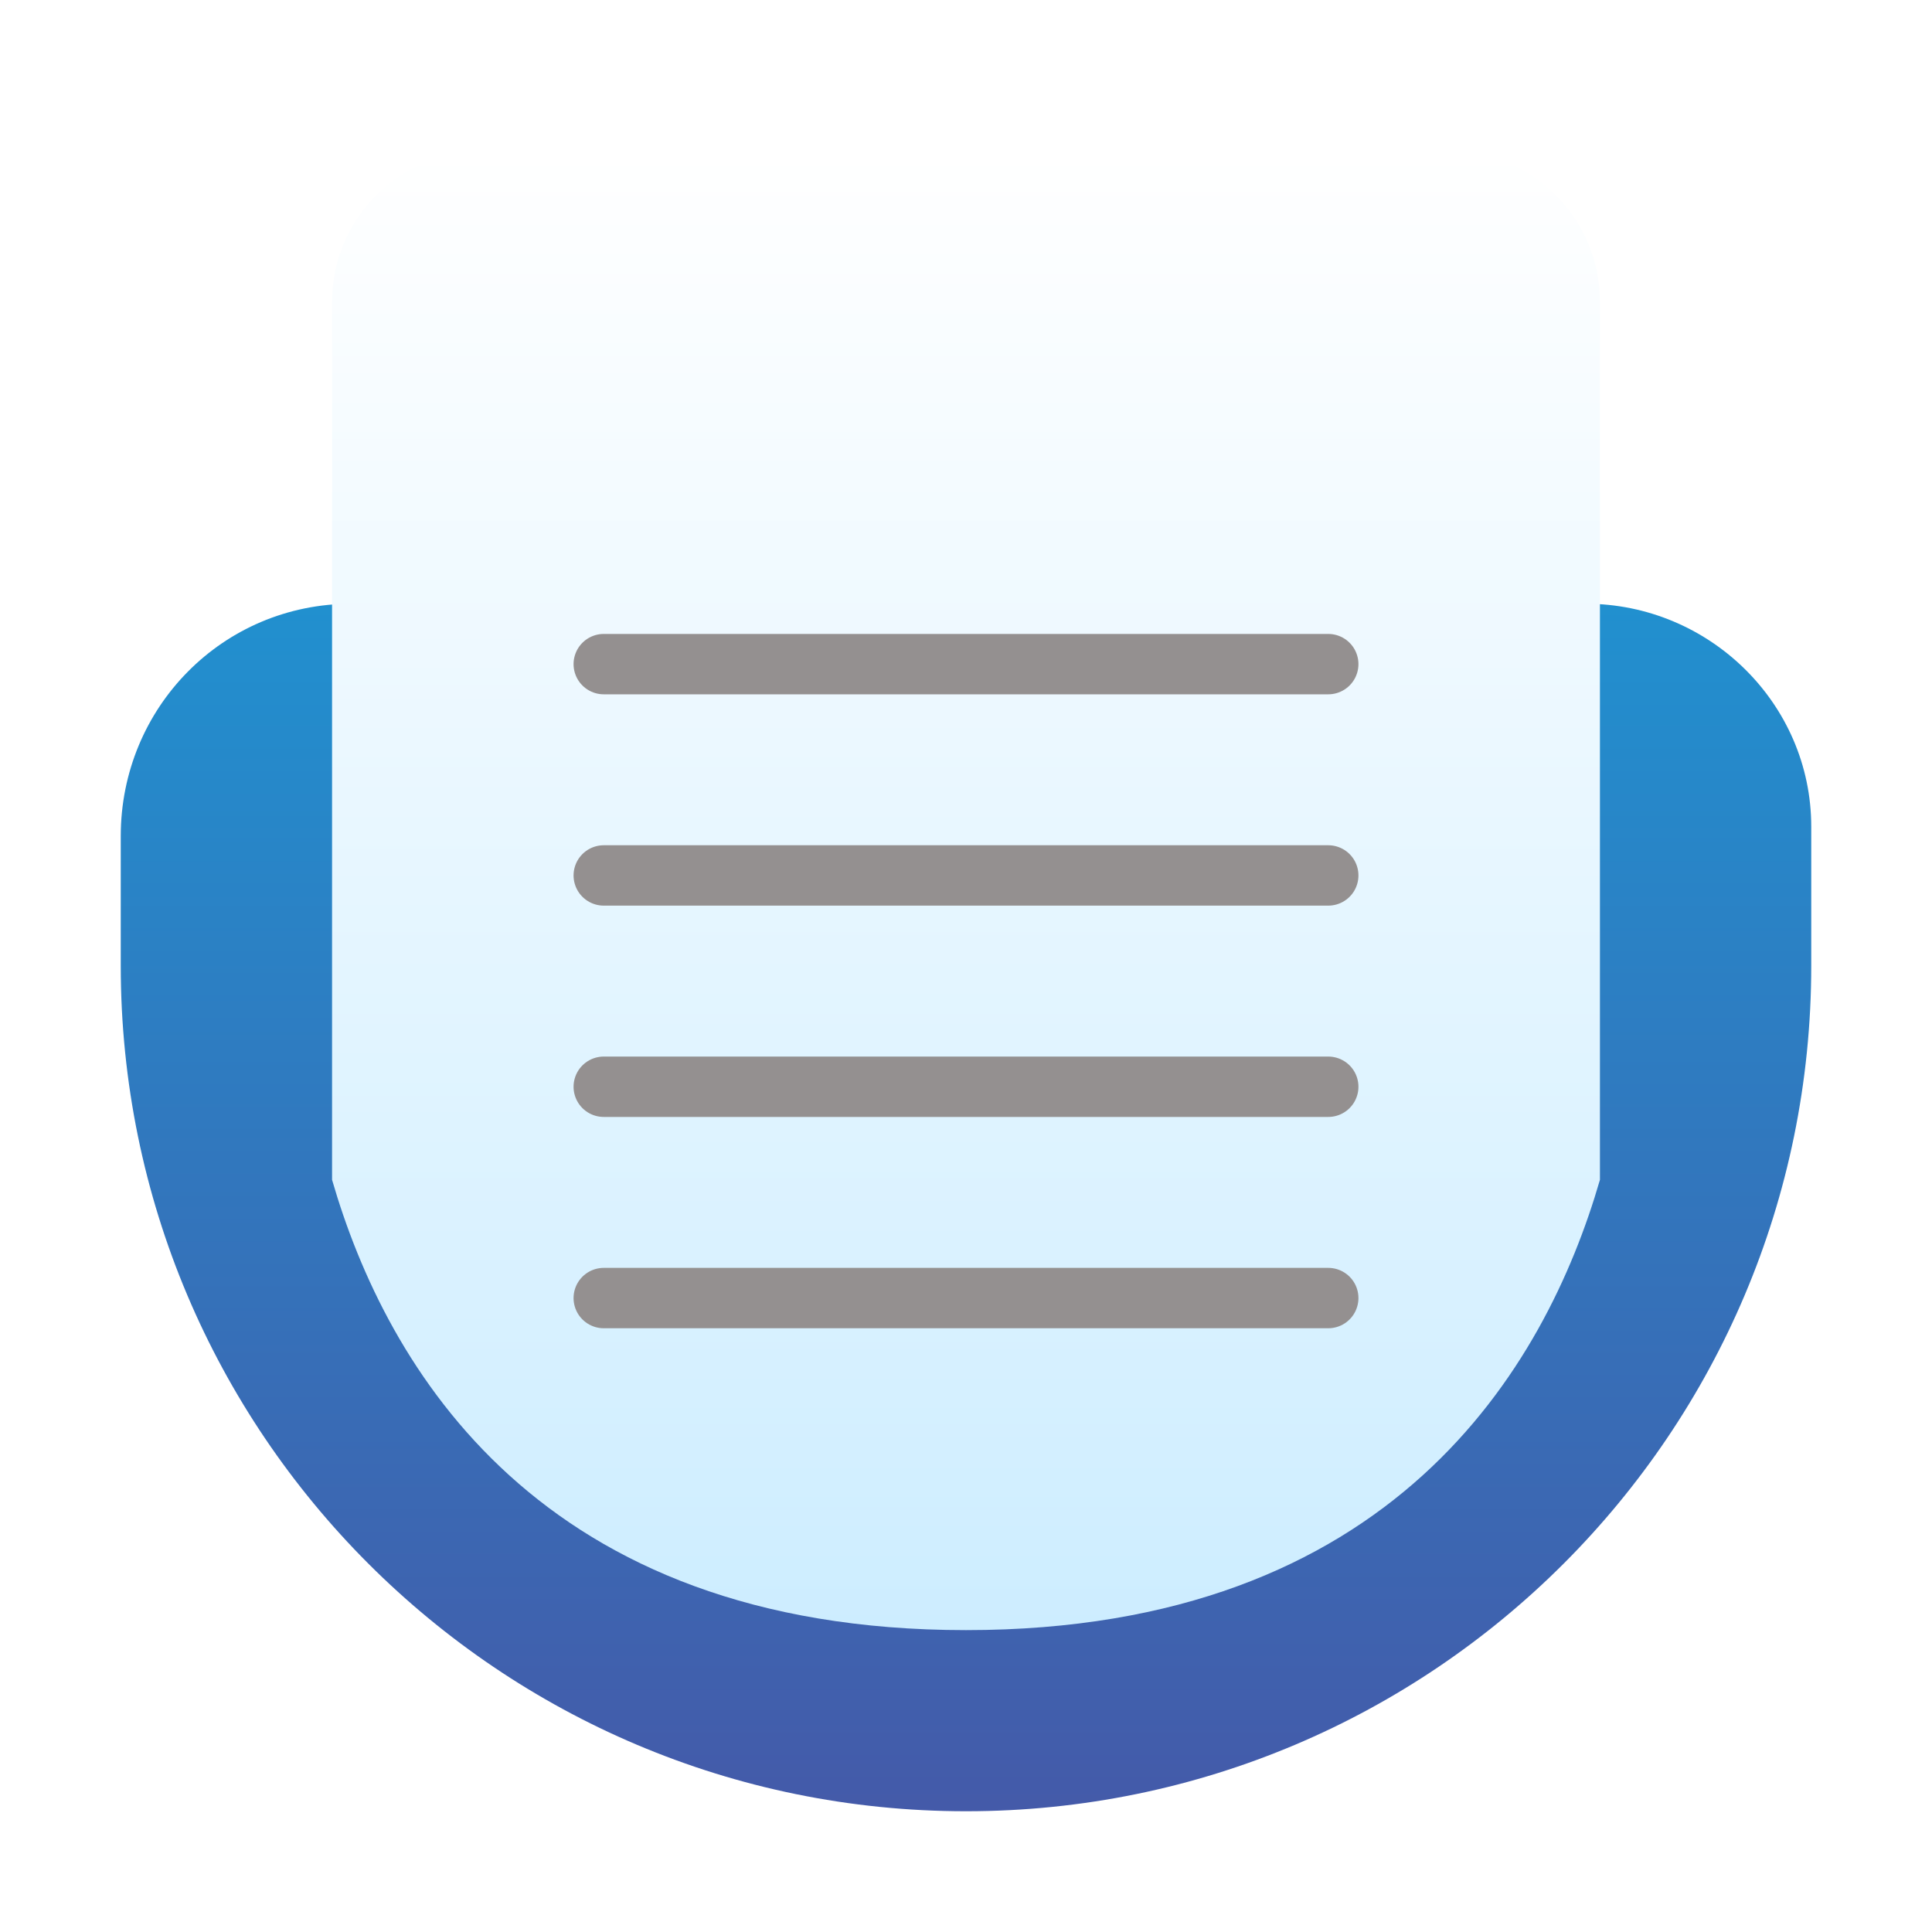
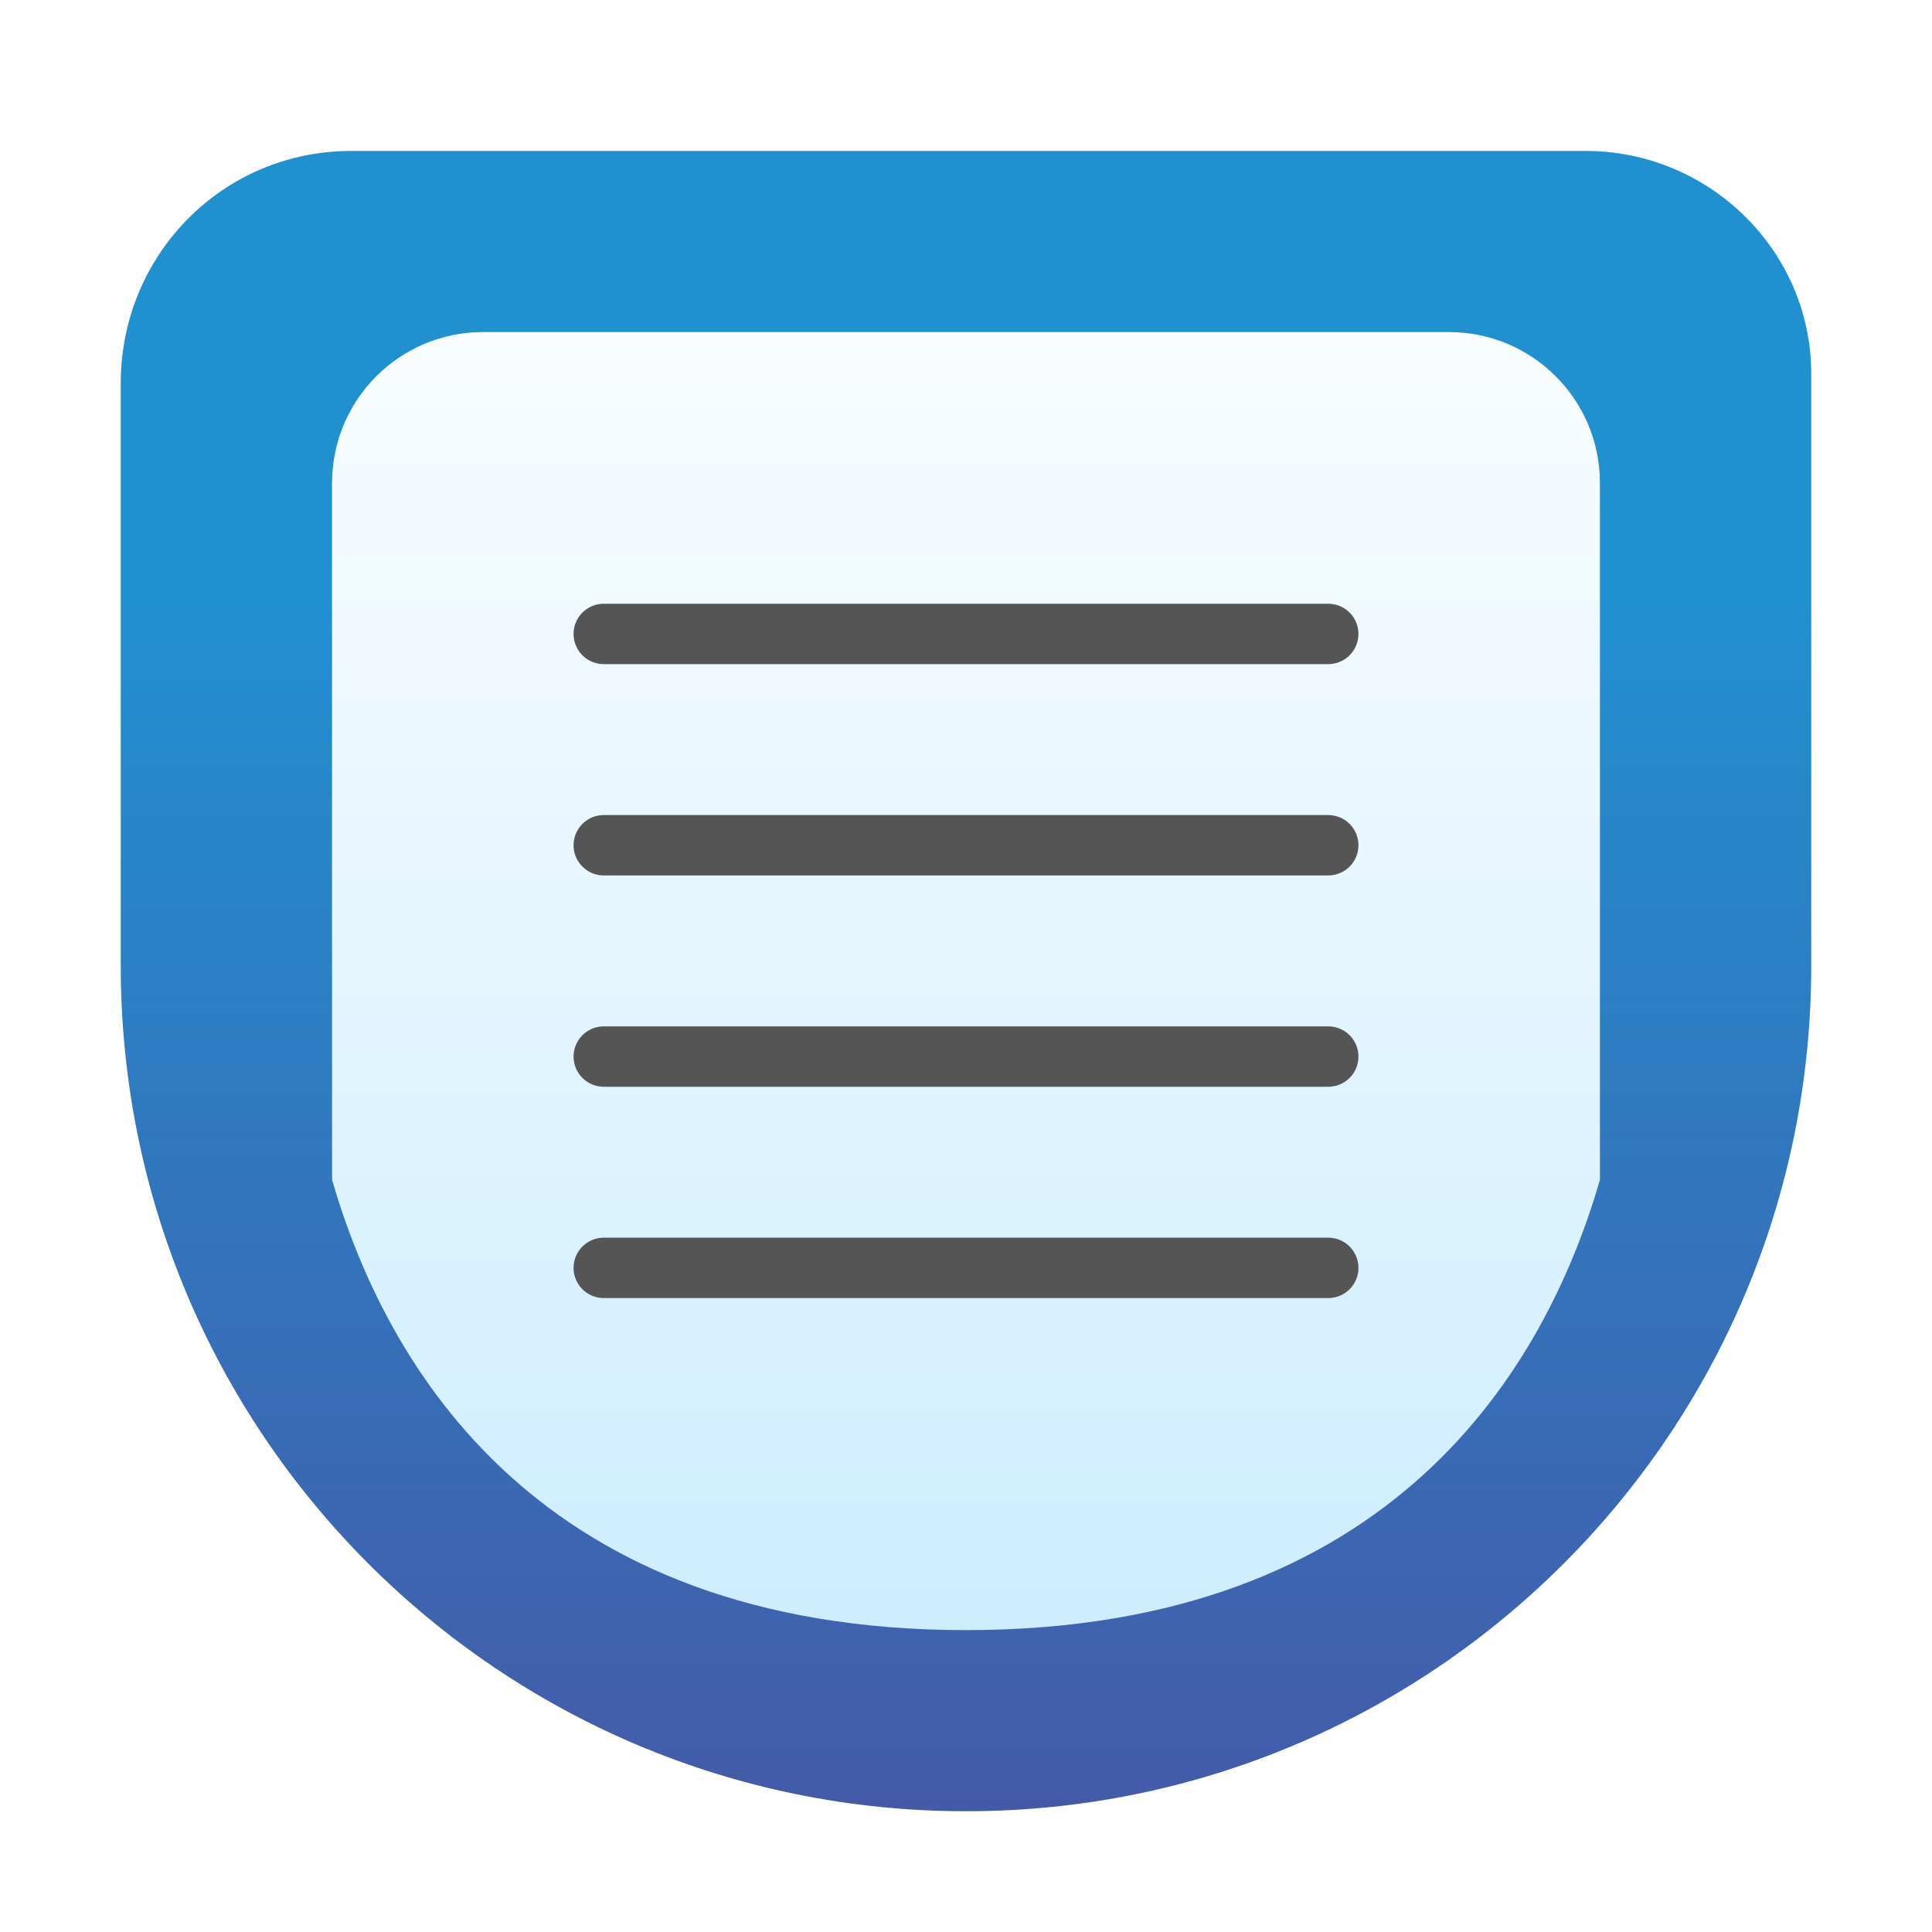
<svg xmlns="http://www.w3.org/2000/svg" width="64" height="64" viewBox="0 0 64 64" fill="none">
-   <path d="M4 27.698C4 23.438 7.378 20 11.636 20H52.529C56.614 20 60 23.298 60 27.385L60 31.991C60 47.46 47.464 60 32 60C16.536 60 4 47.46 4 31.991L4 31.948L4 31.913V27.698Z" fill="url(#paint0_linear)" />
-   <path fill-rule="evenodd" clip-rule="evenodd" d="M53 39.083V10C53 7.239 50.761 5 48 5H16C13.239 5 11 7.239 11 10V39.083C12.802 45.296 17.851 54 32 54C46.149 54 51.198 45.296 53 39.083Z" fill="url(#paint1_linear)" />
-   <line x1="20" y1="22" x2="44" y2="22" stroke="#949090" stroke-width="2" stroke-linecap="round" />
-   <line x1="20" y1="36" x2="44" y2="36" stroke="#949090" stroke-width="2" stroke-linecap="round" />
-   <line x1="20" y1="29" x2="44" y2="29" stroke="#949090" stroke-width="2" stroke-linecap="round" />
-   <line x1="20" y1="43" x2="44" y2="43" stroke="#949090" stroke-width="2" stroke-linecap="round" />
+   <path d="M4 12.698C4 8.438 7.378 5 11.636 5H52.529C56.614 5 60 8.298 60 12.385L60 31.991C60 47.46 47.464 60 32 60C16.536 60 4 47.46 4 31.991L4 31.948L4 31.913V12.698Z" fill="url(#paint0_linear)" />
+   <path fill-rule="evenodd" clip-rule="evenodd" d="M53 39.083V16C53 13.239 50.761 11 48 11H16C13.239 11 11 13.239 11 16V39.083C12.802 45.296 17.851 54 32 54C46.149 54 51.198 45.296 53 39.083Z" fill="url(#paint1_linear)" />
+   <line x1="20" y1="21" x2="44" y2="21" stroke="#555555" stroke-width="2" stroke-linecap="round" />
+   <line x1="20" y1="35" x2="44" y2="35" stroke="#555555" stroke-width="2" stroke-linecap="round" />
+   <line x1="20" y1="28" x2="44" y2="28" stroke="#555555" stroke-width="2" stroke-linecap="round" />
+   <line x1="20" y1="42" x2="44" y2="42" stroke="#555555" stroke-width="2" stroke-linecap="round" />
  <defs>
    <linearGradient id="paint0_linear" x1="31.587" y1="20" x2="31.587" y2="60" gradientUnits="userSpaceOnUse">
      <stop stop-color="#2190CF" />
      <stop offset="1" stop-color="#445AA9" />
    </linearGradient>
    <linearGradient id="paint1_linear" x1="32" y1="5" x2="32" y2="54" gradientUnits="userSpaceOnUse">
      <stop stop-color="white" />
      <stop offset="1" stop-color="#CDEDFF" />
    </linearGradient>
  </defs>
</svg>
